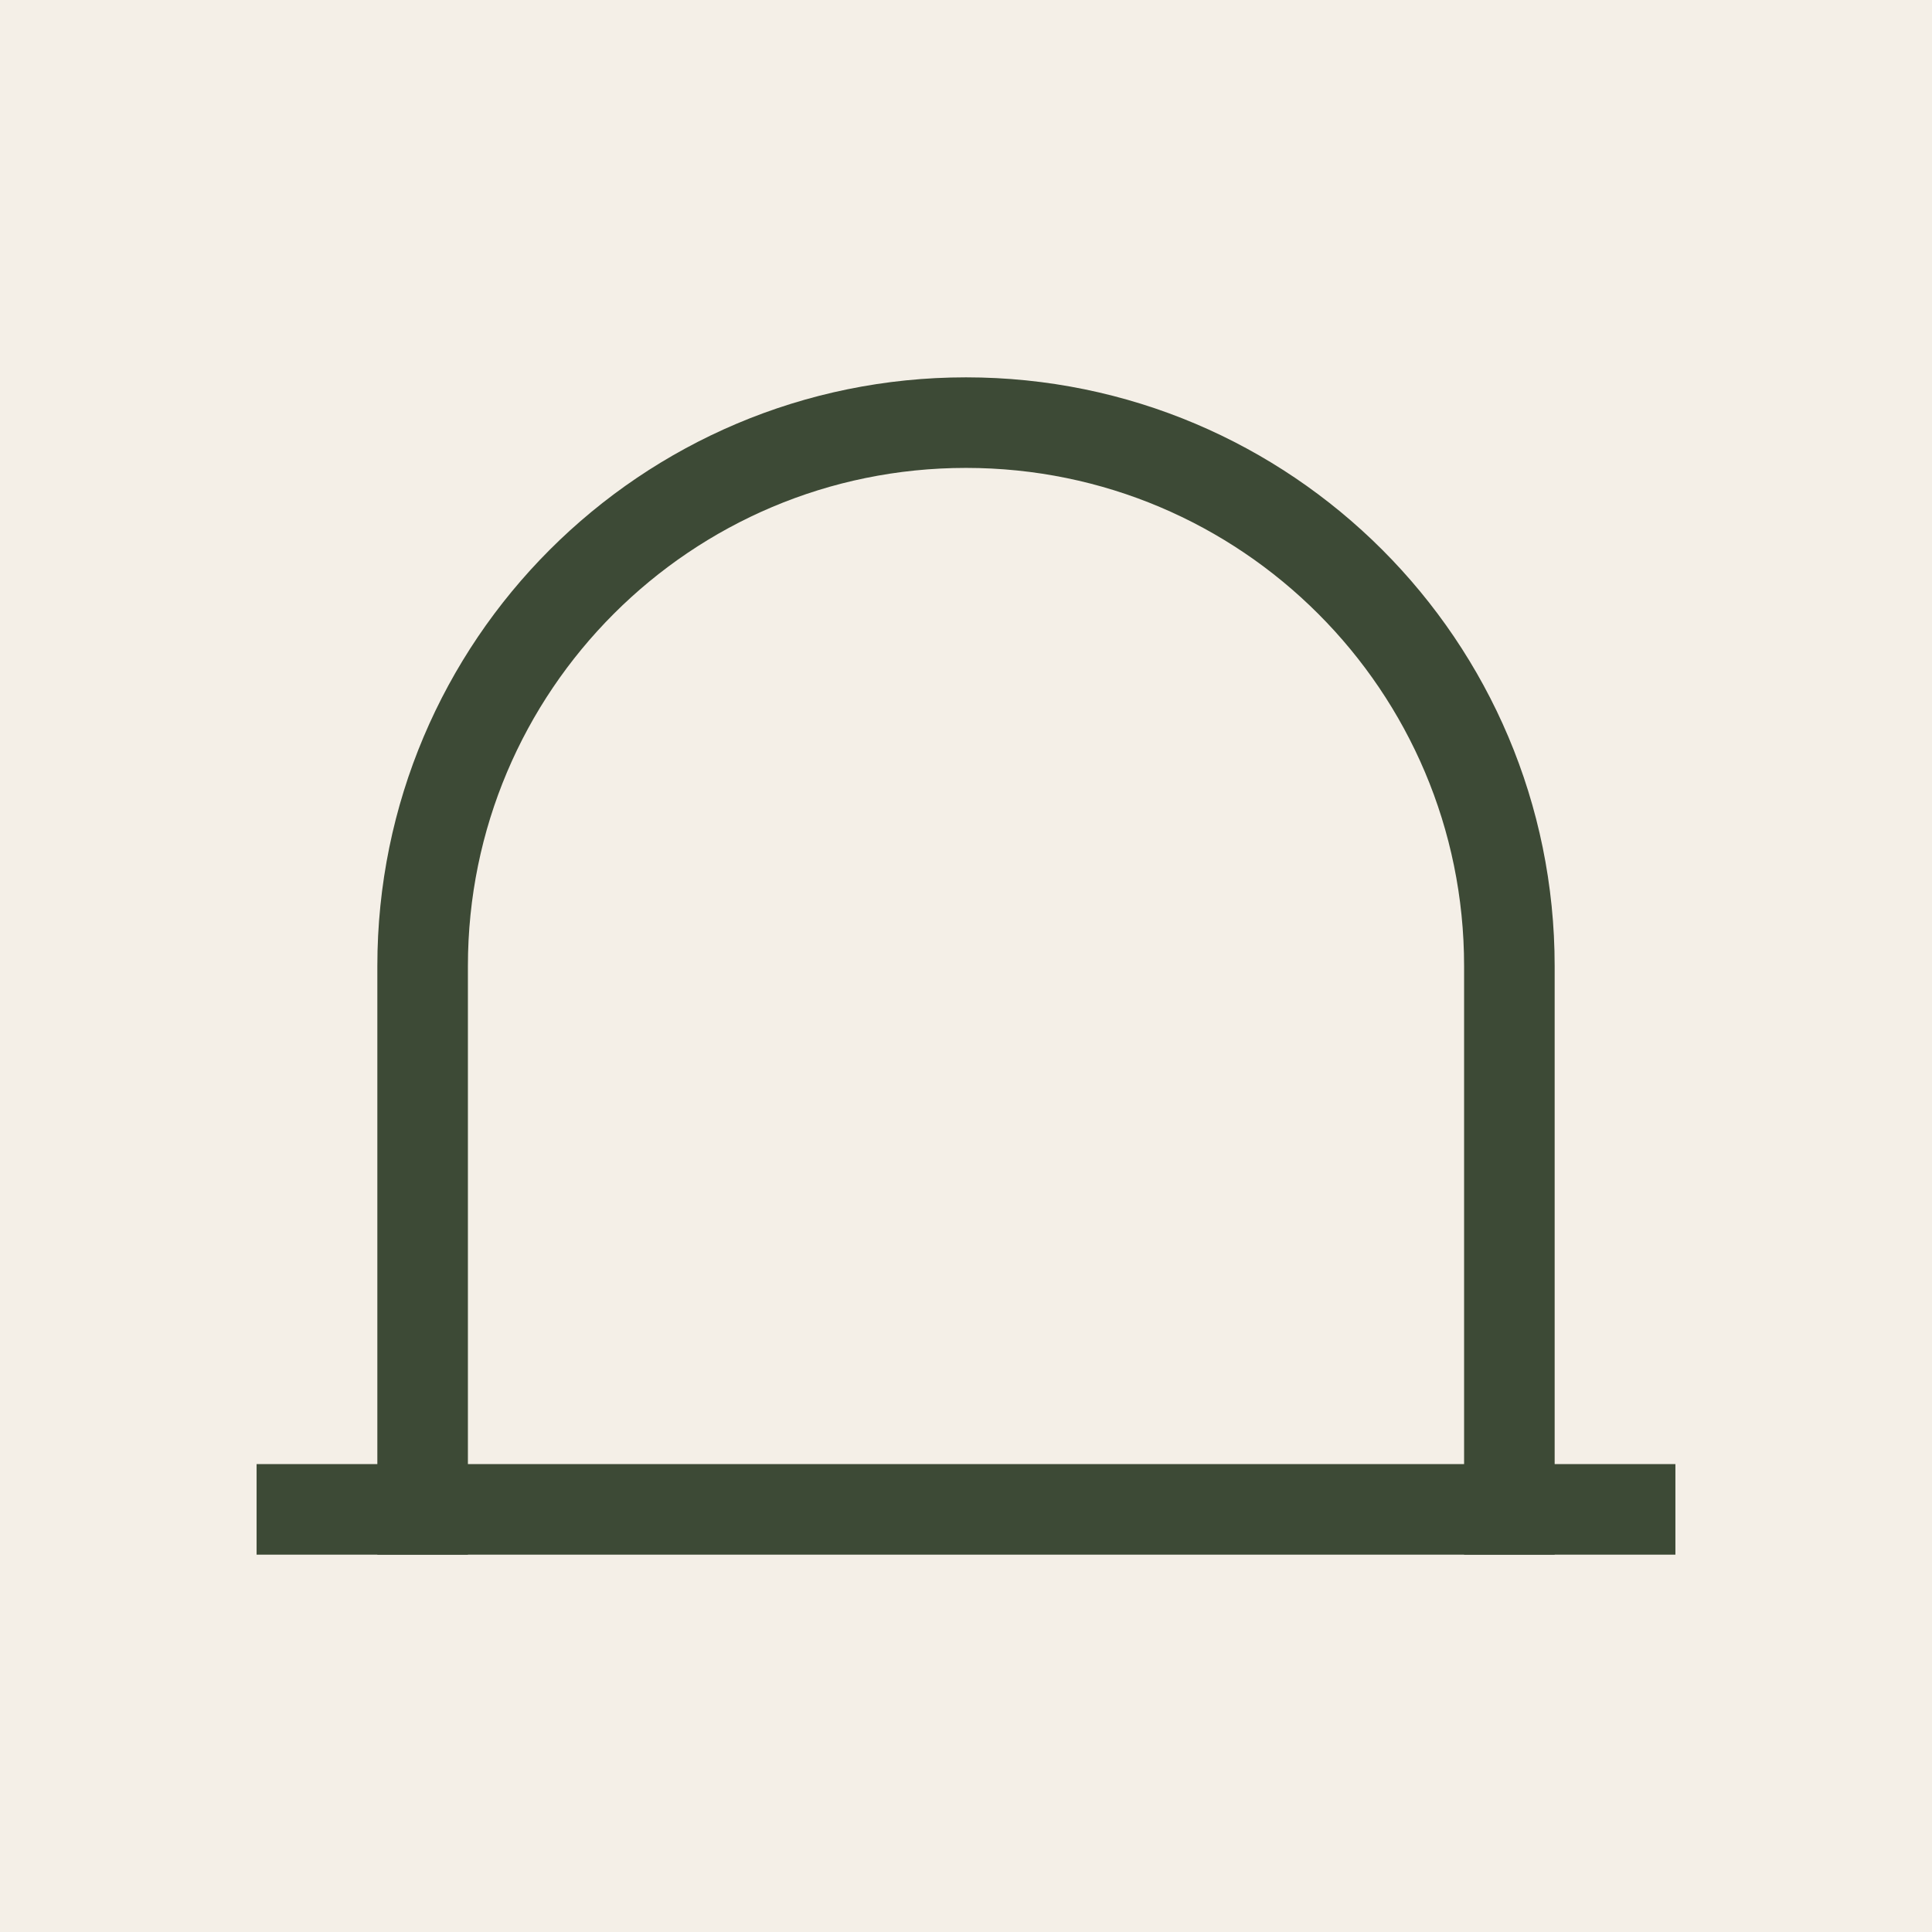
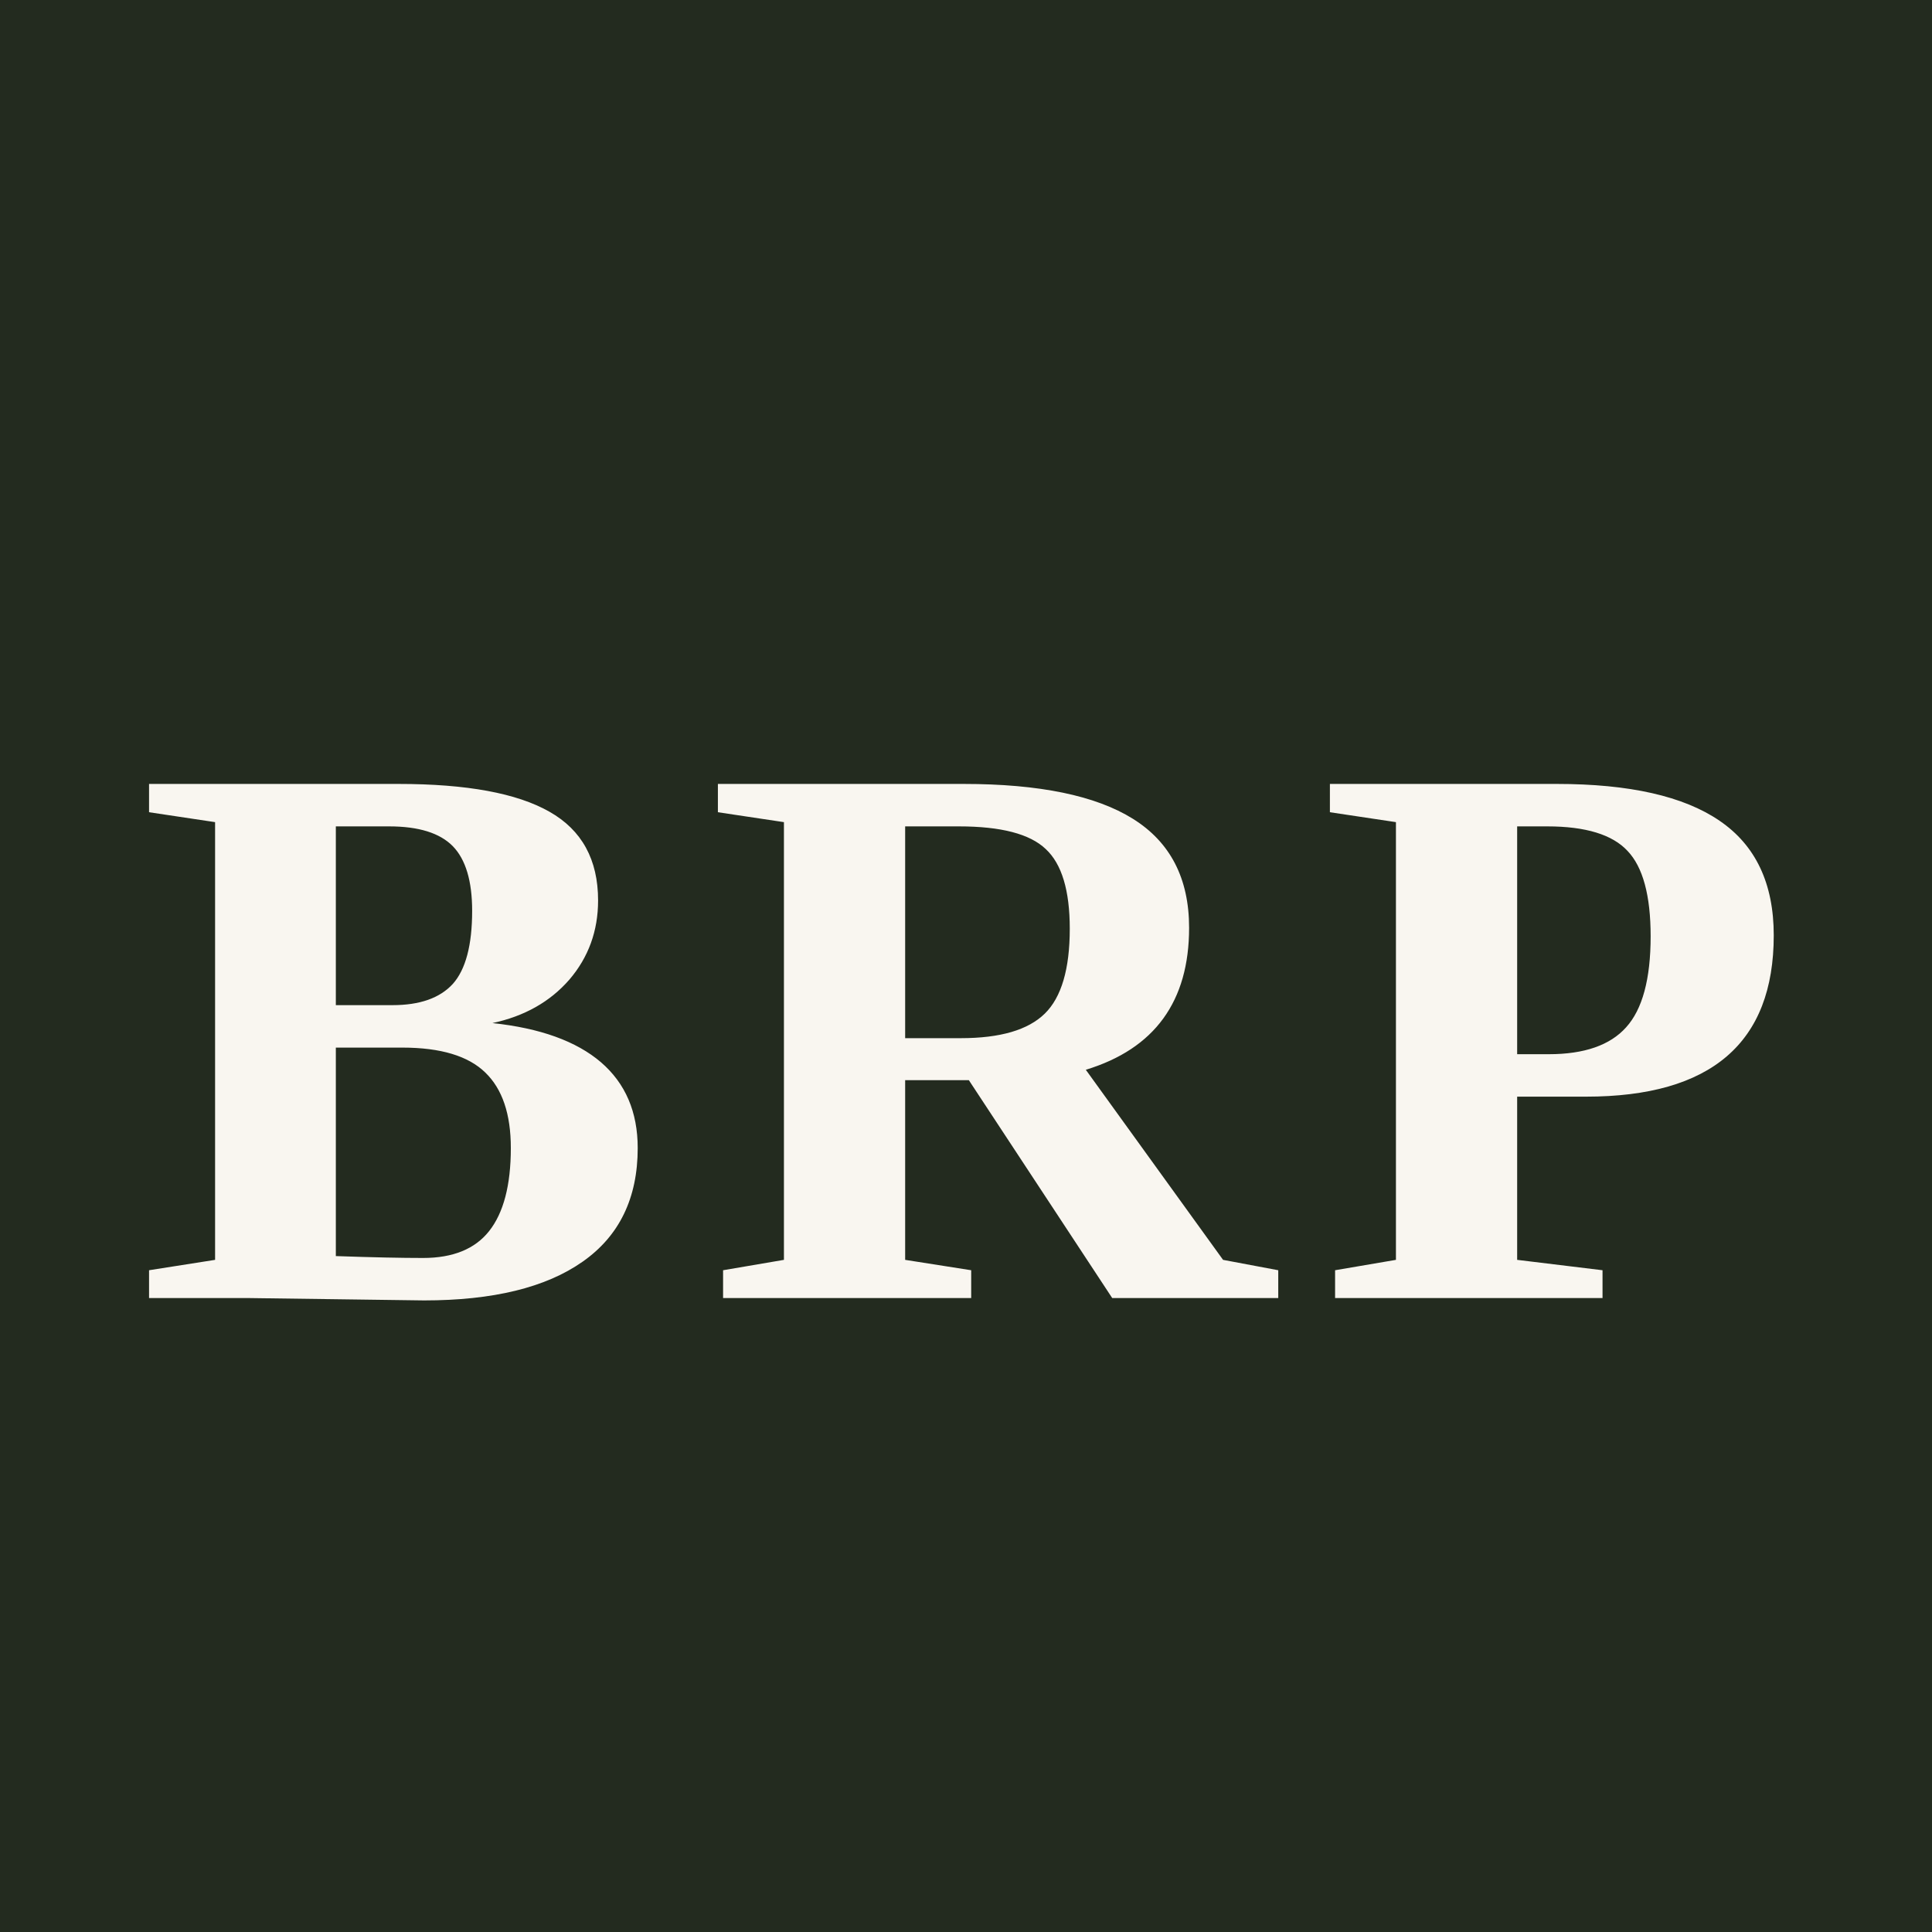
<svg xmlns="http://www.w3.org/2000/svg" viewBox="0 0 64 64" width="64" height="64">
-   <rect width="64" height="64" fill="#F4EFE7" />
-   <path d="M14 50 V32 a18 18 0 0 1 36 0 V50" fill="none" stroke="#3D4A36" stroke-width="3" stroke-linecap="square" />
-   <line x1="10" y1="50" x2="54" y2="50" stroke="#3D4A36" stroke-width="3" stroke-linecap="square" />
+   <rect width="64" height="64" fill="#232B1F" />
+   <text x="32" y="43" text-anchor="middle" font-family="'Cormorant Garamond', Georgia, 'Times New Roman', serif" font-weight="600" font-size="26" fill="#F9F6F0" letter-spacing="1.5">BRP</text>
</svg>
